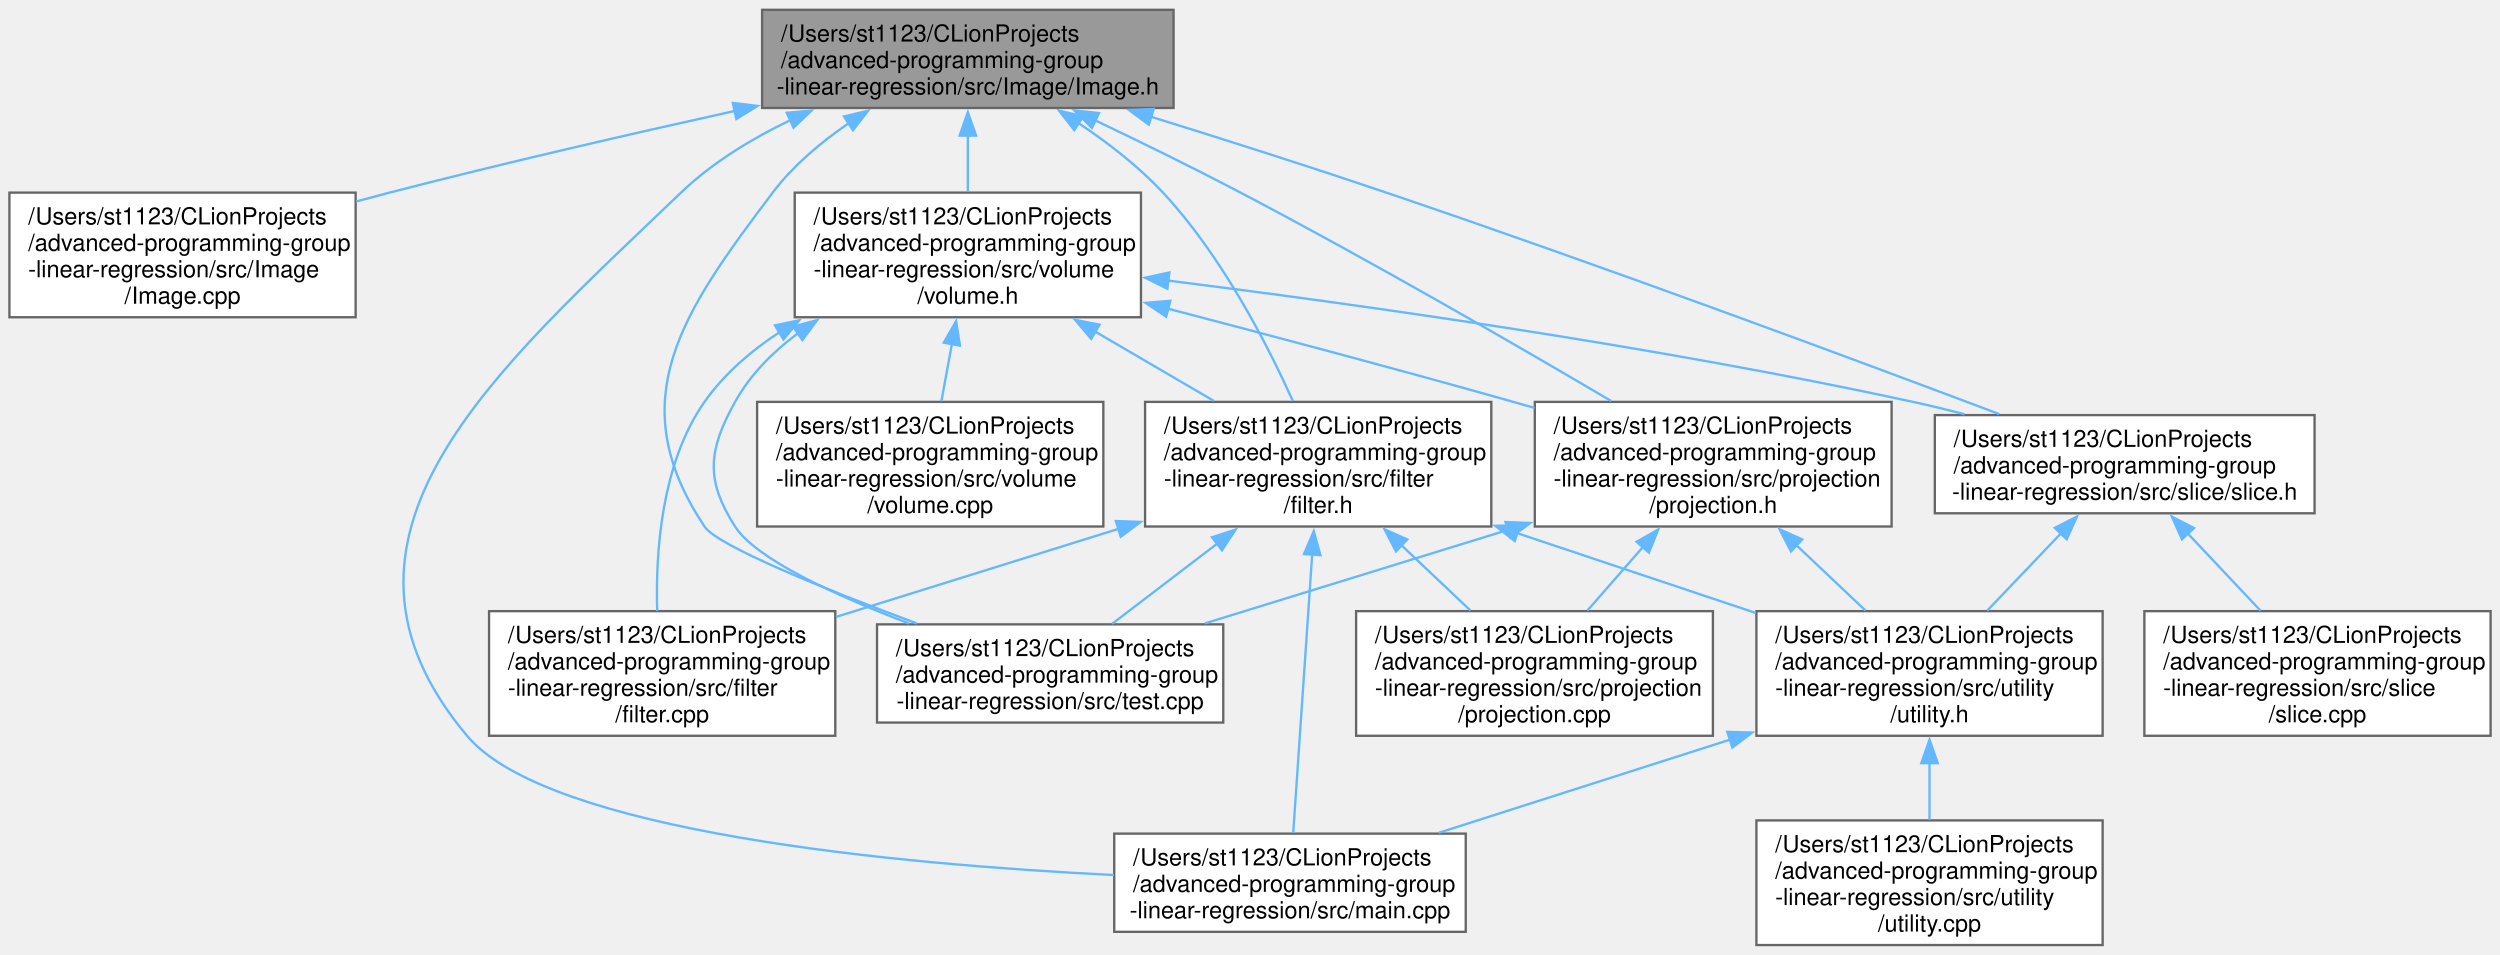
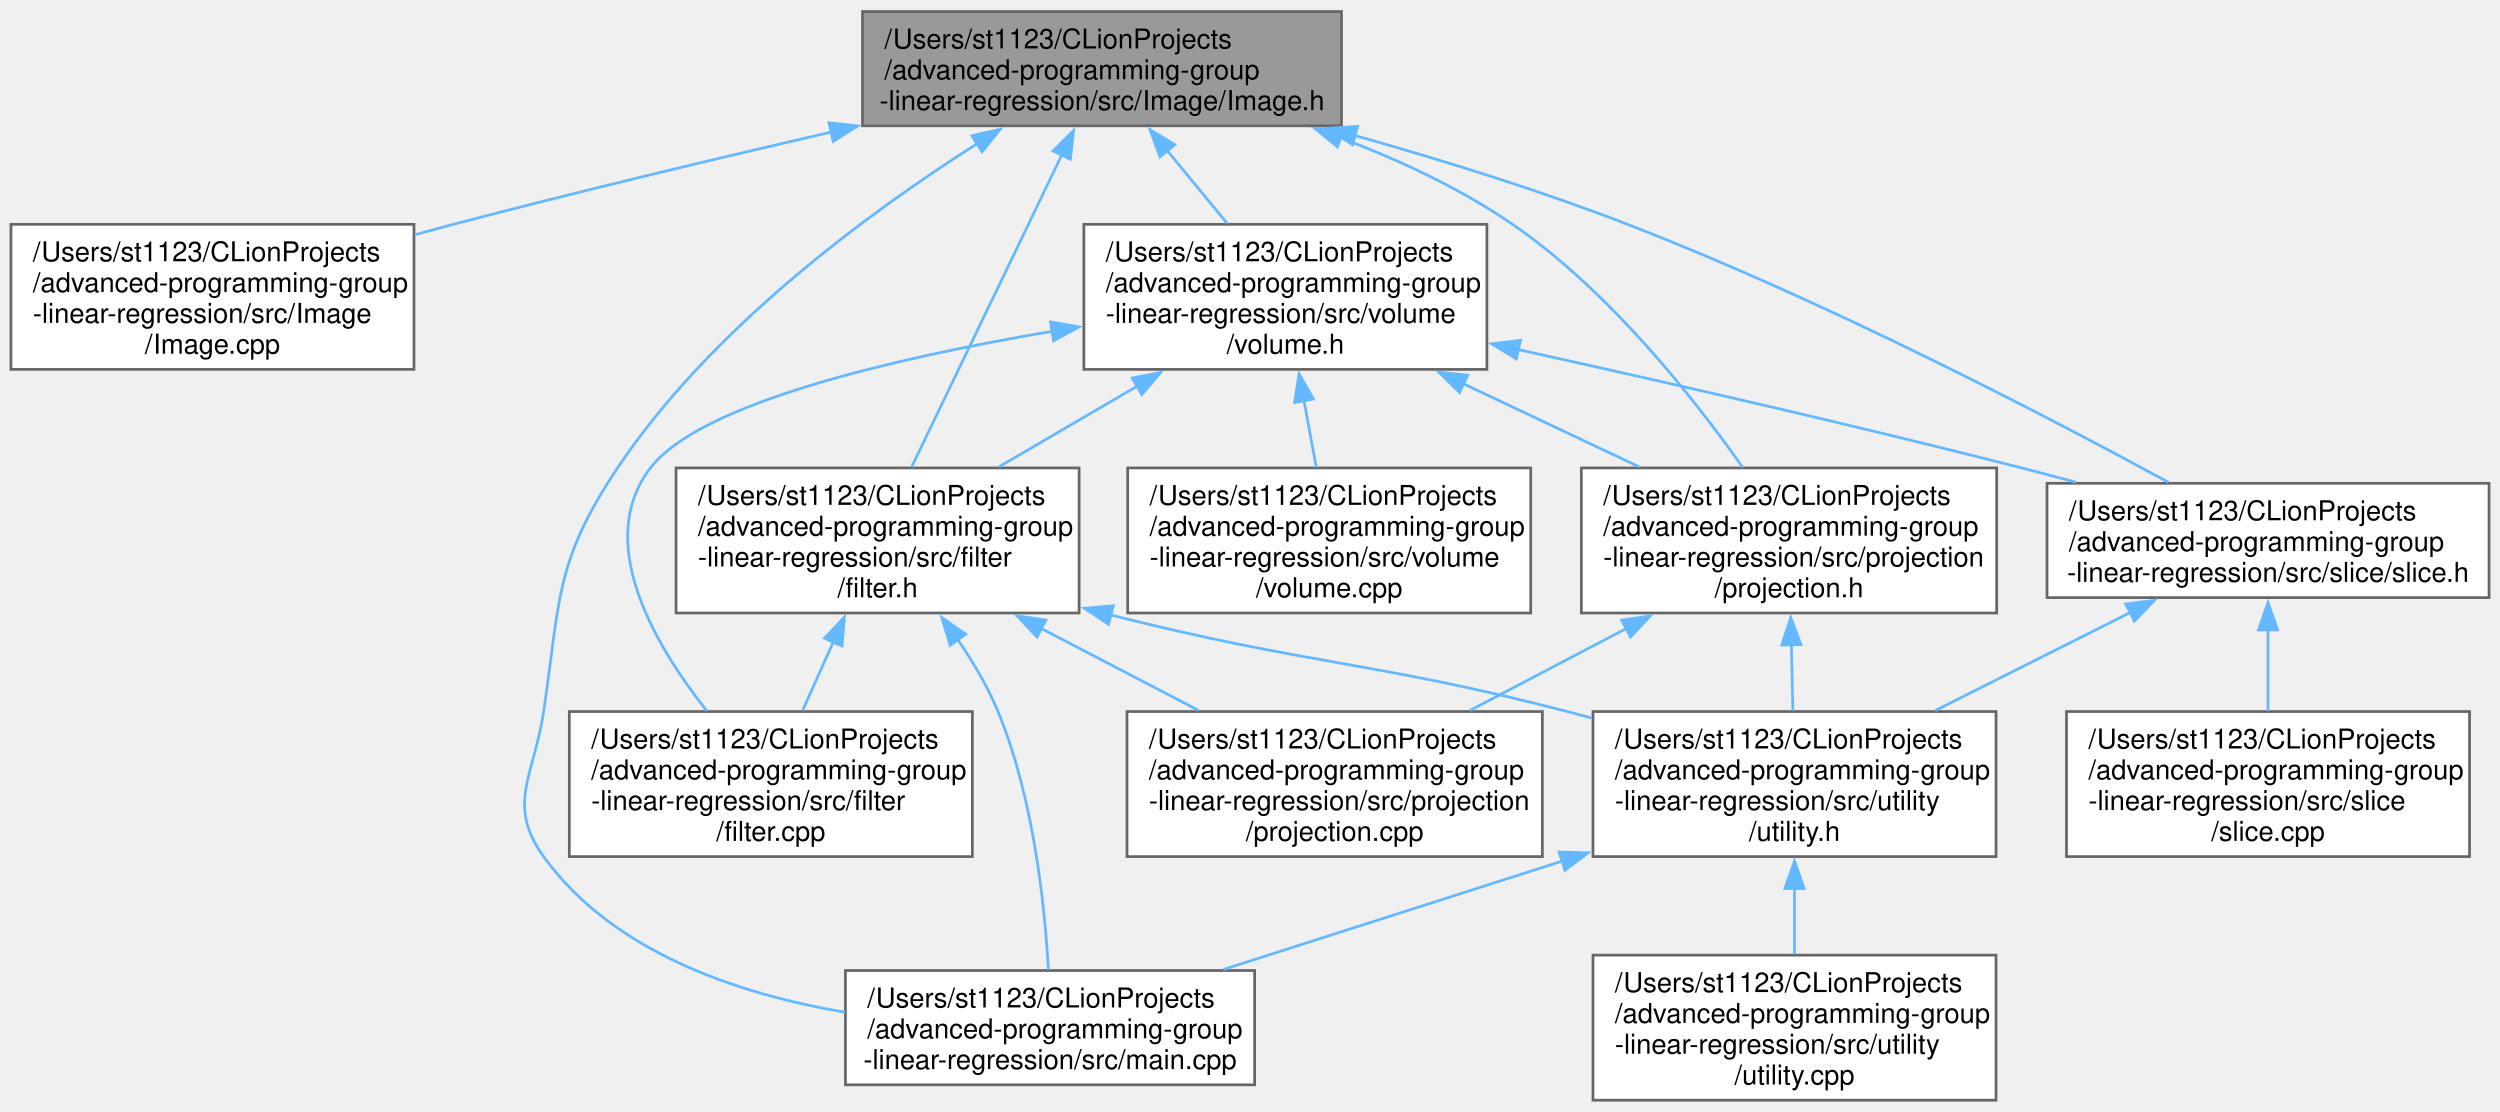
- <svg xmlns="http://www.w3.org/2000/svg" xmlns:xlink="http://www.w3.org/1999/xlink" width="1063pt" height="406pt" viewBox="0.00 0.00 1063.25 405.75">
+ <svg xmlns="http://www.w3.org/2000/svg" xmlns:xlink="http://www.w3.org/1999/xlink" width="913pt" height="406pt" viewBox="0.00 0.00 913.38 405.75">
  <g id="graph0" class="graph" transform="scale(1 1) rotate(0) translate(4 401.75)">
    <g id="Node000001" class="node">
      <g id="a_Node000001">
        <a xlink:title="this header file contains all required functions and definitions for the Image class,...">
-           <polygon fill="#999999" stroke="#666666" points="495.12,-397.75 320.12,-397.75 320.12,-356 495.12,-356 495.12,-397.75" />
-           <text text-anchor="start" x="328.12" y="-384.25" font-family="Helvetica,sans-Serif" font-size="10.00">/Users/st1123/CLionProjects</text>
-           <text text-anchor="start" x="328.12" y="-373" font-family="Helvetica,sans-Serif" font-size="10.00">/advanced-programming-group</text>
-           <text text-anchor="middle" x="407.62" y="-361.75" font-family="Helvetica,sans-Serif" font-size="10.00">-linear-regression/src/Image/Image.h</text>
+           <polygon fill="#999999" stroke="#666666" points="486.12,-397.75 311.12,-397.75 311.12,-356 486.12,-356 486.12,-397.75" />
+           <text text-anchor="start" x="319.12" y="-384.25" font-family="Helvetica,sans-Serif" font-size="10.00">/Users/st1123/CLionProjects</text>
+           <text text-anchor="start" x="319.12" y="-373" font-family="Helvetica,sans-Serif" font-size="10.00">/advanced-programming-group</text>
+           <text text-anchor="middle" x="398.62" y="-361.75" font-family="Helvetica,sans-Serif" font-size="10.00">-linear-regression/src/Image/Image.h</text>
        </a>
      </g>
    </g>
    <g id="Node000002" class="node">
      <g id="a_Node000002">
        <a xlink:href="_image_8cpp.html" target="_top" xlink:title="Image class implementation file, which contains the implementation of the Image class and its member ...">
          <polygon fill="white" stroke="#666666" points="147.25,-320 0,-320 0,-267 147.25,-267 147.25,-320" />
          <text text-anchor="start" x="8" y="-306.5" font-family="Helvetica,sans-Serif" font-size="10.00">/Users/st1123/CLionProjects</text>
          <text text-anchor="start" x="8" y="-295.25" font-family="Helvetica,sans-Serif" font-size="10.00">/advanced-programming-group</text>
          <text text-anchor="start" x="8" y="-284" font-family="Helvetica,sans-Serif" font-size="10.00">-linear-regression/src/Image</text>
          <text text-anchor="middle" x="73.62" y="-272.75" font-family="Helvetica,sans-Serif" font-size="10.00">/Image.cpp</text>
        </a>
      </g>
    </g>
    <g id="edge1_Node000001_Node000002" class="edge">
      <g id="a_edge1_Node000001_Node000002">
        <a xlink:title=" ">
-           <path fill="none" stroke="#63b8ff" d="M308.42,-354.73C263.46,-344.8 209.71,-332.42 161.62,-320 157,-318.81 152.26,-317.54 147.48,-316.24" />
-           <polygon fill="#63b8ff" stroke="#63b8ff" points="307.66,-358.15 318.18,-356.88 309.16,-351.31 307.66,-358.15" />
+           <path fill="none" stroke="#63b8ff" d="M299.9,-353.77C257.25,-343.92 206.86,-331.88 161.62,-320 157.01,-318.79 152.27,-317.51 147.49,-316.2" />
+           <polygon fill="#63b8ff" stroke="#63b8ff" points="298.85,-357.12 309.38,-355.95 300.42,-350.3 298.85,-357.12" />
        </a>
      </g>
    </g>
    <g id="Node000003" class="node">
      <g id="a_Node000003">
        <a xlink:href="filter_8h.html" target="_top" xlink:title="this header file will contain all the filters (2D / 3D) that can be applied to the image and volume d...">
-           <polygon fill="white" stroke="#666666" points="630.25,-231 483,-231 483,-178 630.25,-178 630.25,-231" />
-           <text text-anchor="start" x="491" y="-217.5" font-family="Helvetica,sans-Serif" font-size="10.00">/Users/st1123/CLionProjects</text>
-           <text text-anchor="start" x="491" y="-206.25" font-family="Helvetica,sans-Serif" font-size="10.00">/advanced-programming-group</text>
-           <text text-anchor="start" x="491" y="-195" font-family="Helvetica,sans-Serif" font-size="10.00">-linear-regression/src/filter</text>
-           <text text-anchor="middle" x="556.62" y="-183.75" font-family="Helvetica,sans-Serif" font-size="10.00">/filter.h</text>
+           <polygon fill="white" stroke="#666666" points="390.25,-231 243,-231 243,-178 390.25,-178 390.25,-231" />
+           <text text-anchor="start" x="251" y="-217.5" font-family="Helvetica,sans-Serif" font-size="10.00">/Users/st1123/CLionProjects</text>
+           <text text-anchor="start" x="251" y="-206.25" font-family="Helvetica,sans-Serif" font-size="10.00">/advanced-programming-group</text>
+           <text text-anchor="start" x="251" y="-195" font-family="Helvetica,sans-Serif" font-size="10.00">-linear-regression/src/filter</text>
+           <text text-anchor="middle" x="316.62" y="-183.75" font-family="Helvetica,sans-Serif" font-size="10.00">/filter.h</text>
        </a>
      </g>
    </g>
    <g id="edge2_Node000001_Node000003" class="edge">
      <g id="a_edge2_Node000001_Node000003">
        <a xlink:title=" ">
-           <path fill="none" stroke="#63b8ff" d="M454.62,-349.61C467.23,-341.2 480.24,-331.13 490.62,-320 515.35,-293.49 534.7,-256.09 545.88,-231.34" />
-           <polygon fill="#63b8ff" stroke="#63b8ff" points="452.91,-346.56 446.38,-354.9 456.68,-352.45 452.91,-346.56" />
+           <path fill="none" stroke="#63b8ff" d="M383.95,-345.39C368.29,-312.84 343.74,-261.84 329.01,-231.24" />
+           <polygon fill="#63b8ff" stroke="#63b8ff" points="380.75,-346.81 388.24,-354.3 387.06,-343.77 380.75,-346.81" />
        </a>
      </g>
    </g>
    <g id="Node000005" class="node">
      <g id="a_Node000005">
        <a xlink:href="main_8cpp.html" target="_top" xlink:title=" ">
-           <polygon fill="white" stroke="#666666" points="619.38,-47.38 469.88,-47.38 469.88,-5.62 619.38,-5.62 619.38,-47.38" />
-           <text text-anchor="start" x="477.88" y="-33.88" font-family="Helvetica,sans-Serif" font-size="10.00">/Users/st1123/CLionProjects</text>
-           <text text-anchor="start" x="477.88" y="-22.62" font-family="Helvetica,sans-Serif" font-size="10.00">/advanced-programming-group</text>
-           <text text-anchor="middle" x="544.62" y="-11.38" font-family="Helvetica,sans-Serif" font-size="10.00">-linear-regression/src/main.cpp</text>
-         </a>
-       </g>
-     </g>
-     <g id="edge10_Node000001_Node000005" class="edge">
-       <g id="a_edge10_Node000001_Node000005">
-         <a xlink:title=" ">
-           <path fill="none" stroke="#63b8ff" d="M332.16,-350.84C315.48,-342.84 298.86,-332.68 285.62,-320 205.93,-243.67 123.67,-173.51 194.62,-89 229.04,-48.01 377.57,-34.33 469.73,-29.77" />
-           <polygon fill="#63b8ff" stroke="#63b8ff" points="330.59,-353.97 341.14,-354.91 333.48,-347.59 330.59,-353.97" />
-         </a>
-       </g>
-     </g>
-     <g id="Node000007" class="node">
-       <g id="a_Node000007">
-         <a xlink:href="test_8cpp.html" target="_top" xlink:title=" ">
-           <polygon fill="white" stroke="#666666" points="516.25,-136.38 369,-136.38 369,-94.62 516.25,-94.62 516.25,-136.38" />
-           <text text-anchor="start" x="377" y="-122.88" font-family="Helvetica,sans-Serif" font-size="10.00">/Users/st1123/CLionProjects</text>
-           <text text-anchor="start" x="377" y="-111.62" font-family="Helvetica,sans-Serif" font-size="10.00">/advanced-programming-group</text>
-           <text text-anchor="middle" x="442.62" y="-100.38" font-family="Helvetica,sans-Serif" font-size="10.00">-linear-regression/src/test.cpp</text>
-         </a>
-       </g>
-     </g>
-     <g id="edge18_Node000001_Node000007" class="edge">
-       <g id="a_edge18_Node000001_Node000007">
-         <a xlink:title=" ">
-           <path fill="none" stroke="#63b8ff" d="M356.98,-349.53C345.05,-341.39 333.3,-331.49 324.62,-320 285.82,-268.59 259.93,-231.62 295.62,-178 301.14,-169.71 346.97,-151.29 386,-136.75" />
-           <polygon fill="#63b8ff" stroke="#63b8ff" points="354.95,-352.39 365.26,-354.86 358.74,-346.51 354.95,-352.39" />
+           <polygon fill="white" stroke="#666666" points="454.38,-47.38 304.88,-47.38 304.88,-5.62 454.38,-5.62 454.38,-47.38" />
+           <text text-anchor="start" x="312.88" y="-33.88" font-family="Helvetica,sans-Serif" font-size="10.00">/Users/st1123/CLionProjects</text>
+           <text text-anchor="start" x="312.88" y="-22.62" font-family="Helvetica,sans-Serif" font-size="10.00">/advanced-programming-group</text>
+           <text text-anchor="middle" x="379.62" y="-11.38" font-family="Helvetica,sans-Serif" font-size="10.00">-linear-regression/src/main.cpp</text>
+         </a>
+       </g>
+     </g>
+     <g id="edge9_Node000001_Node000005" class="edge">
+       <g id="a_edge9_Node000001_Node000005">
+         <a xlink:title=" ">
+           <path fill="none" stroke="#63b8ff" d="M353.13,-349.55C312.99,-324.08 255.7,-281.92 221.62,-231 198.64,-196.65 200.69,-182.89 194.62,-142 191.17,-118.7 180.84,-108.1 194.62,-89 219.67,-54.28 265.14,-38.85 304.73,-32.13" />
+           <polygon fill="#63b8ff" stroke="#63b8ff" points="351.07,-352.39 361.41,-354.7 354.77,-346.45 351.07,-352.39" />
+         </a>
+       </g>
+     </g>
+     <g id="Node000009" class="node">
+       <g id="a_Node000009">
+         <a xlink:href="projection_8h.html" target="_top" xlink:title="this header file contains all the declarations of projections methods that can be applied to a volume...">
+           <polygon fill="white" stroke="#666666" points="725.5,-231 573.75,-231 573.75,-178 725.5,-178 725.5,-231" />
+           <text text-anchor="start" x="581.75" y="-217.5" font-family="Helvetica,sans-Serif" font-size="10.00">/Users/st1123/CLionProjects</text>
+           <text text-anchor="start" x="581.75" y="-206.25" font-family="Helvetica,sans-Serif" font-size="10.00">/advanced-programming-group</text>
+           <text text-anchor="start" x="581.75" y="-195" font-family="Helvetica,sans-Serif" font-size="10.00">-linear-regression/src/projection</text>
+           <text text-anchor="middle" x="649.62" y="-183.75" font-family="Helvetica,sans-Serif" font-size="10.00">/projection.h</text>
+         </a>
+       </g>
+     </g>
+     <g id="edge10_Node000001_Node000009" class="edge">
+       <g id="a_edge10_Node000001_Node000009">
+         <a xlink:title=" ">
+           <path fill="none" stroke="#63b8ff" d="M485.56,-351.69C507.21,-343.52 529.63,-333.06 548.62,-320 583.79,-295.82 614.67,-256.77 632.75,-231.11" />
+           <polygon fill="#63b8ff" stroke="#63b8ff" points="484.64,-348.3 476.44,-355.01 487.03,-354.88 484.64,-348.3" />
        </a>
      </g>
    </g>
    <g id="Node000010" class="node">
      <g id="a_Node000010">
-         <a xlink:href="projection_8h.html" target="_top" xlink:title="this header file contains all the declarations of projections methods that can be applied to a volume...">
-           <polygon fill="white" stroke="#666666" points="800.5,-231 648.75,-231 648.75,-178 800.5,-178 800.5,-231" />
-           <text text-anchor="start" x="656.75" y="-217.5" font-family="Helvetica,sans-Serif" font-size="10.00">/Users/st1123/CLionProjects</text>
-           <text text-anchor="start" x="656.75" y="-206.25" font-family="Helvetica,sans-Serif" font-size="10.00">/advanced-programming-group</text>
-           <text text-anchor="start" x="656.75" y="-195" font-family="Helvetica,sans-Serif" font-size="10.00">-linear-regression/src/projection</text>
-           <text text-anchor="middle" x="724.62" y="-183.75" font-family="Helvetica,sans-Serif" font-size="10.00">/projection.h</text>
-         </a>
-       </g>
-     </g>
-     <g id="edge11_Node000001_Node000010" class="edge">
-       <g id="a_edge11_Node000001_Node000010">
-         <a xlink:title=" ">
-           <path fill="none" stroke="#63b8ff" d="M461.79,-350.73C481.42,-341.38 503.66,-330.48 523.62,-320 578.74,-291.07 640.8,-255.2 681.19,-231.4" />
-           <polygon fill="#63b8ff" stroke="#63b8ff" points="460.4,-347.52 452.86,-354.97 463.4,-353.85 460.4,-347.52" />
-         </a>
-       </g>
-     </g>
-     <g id="Node000011" class="node">
-       <g id="a_Node000011">
        <a xlink:href="slice_8h.html" target="_top" xlink:title="this header file contains all the declarations of slicing methods that can be applied to a volume.">
-           <polygon fill="white" stroke="#666666" points="980.38,-225.38 818.88,-225.38 818.88,-183.62 980.38,-183.62 980.38,-225.38" />
-           <text text-anchor="start" x="826.88" y="-211.88" font-family="Helvetica,sans-Serif" font-size="10.00">/Users/st1123/CLionProjects</text>
-           <text text-anchor="start" x="826.88" y="-200.62" font-family="Helvetica,sans-Serif" font-size="10.00">/advanced-programming-group</text>
-           <text text-anchor="middle" x="899.62" y="-189.38" font-family="Helvetica,sans-Serif" font-size="10.00">-linear-regression/src/slice/slice.h</text>
-         </a>
-       </g>
-     </g>
-     <g id="edge15_Node000001_Node000011" class="edge">
-       <g id="a_edge15_Node000001_Node000011">
-         <a xlink:title=" ">
-           <path fill="none" stroke="#63b8ff" d="M485.46,-352.28C516.7,-342.6 552.97,-331.07 585.62,-320 677.81,-288.74 784.01,-249.29 846.27,-225.8" />
-           <polygon fill="#63b8ff" stroke="#63b8ff" points="484.6,-348.89 476.08,-355.18 486.67,-355.57 484.6,-348.89" />
-         </a>
-       </g>
-     </g>
-     <g id="Node000013" class="node">
-       <g id="a_Node000013">
+           <polygon fill="white" stroke="#666666" points="905.38,-225.38 743.88,-225.38 743.88,-183.62 905.38,-183.62 905.38,-225.38" />
+           <text text-anchor="start" x="751.88" y="-211.88" font-family="Helvetica,sans-Serif" font-size="10.00">/Users/st1123/CLionProjects</text>
+           <text text-anchor="start" x="751.88" y="-200.62" font-family="Helvetica,sans-Serif" font-size="10.00">/advanced-programming-group</text>
+           <text text-anchor="middle" x="824.62" y="-189.38" font-family="Helvetica,sans-Serif" font-size="10.00">-linear-regression/src/slice/slice.h</text>
+         </a>
+       </g>
+     </g>
+     <g id="edge13_Node000001_Node000010" class="edge">
+       <g id="a_edge13_Node000001_Node000010">
+         <a xlink:title=" ">
+           <path fill="none" stroke="#63b8ff" d="M490.69,-352.55C522.72,-343.53 558.63,-332.38 590.62,-320 662.75,-292.1 742.93,-250.38 788.22,-225.76" />
+           <polygon fill="#63b8ff" stroke="#63b8ff" points="490.14,-349.07 481.45,-355.12 492.02,-355.81 490.14,-349.07" />
+         </a>
+       </g>
+     </g>
+     <g id="Node000012" class="node">
+       <g id="a_Node000012">
        <a xlink:href="volume_8h.html" target="_top" xlink:title="this header file contains the declarations of the Volume class that handles a collection of images as...">
-           <polygon fill="white" stroke="#666666" points="481.25,-320 334,-320 334,-267 481.25,-267 481.25,-320" />
-           <text text-anchor="start" x="342" y="-306.5" font-family="Helvetica,sans-Serif" font-size="10.00">/Users/st1123/CLionProjects</text>
-           <text text-anchor="start" x="342" y="-295.25" font-family="Helvetica,sans-Serif" font-size="10.00">/advanced-programming-group</text>
-           <text text-anchor="start" x="342" y="-284" font-family="Helvetica,sans-Serif" font-size="10.00">-linear-regression/src/volume</text>
-           <text text-anchor="middle" x="407.62" y="-272.75" font-family="Helvetica,sans-Serif" font-size="10.00">/volume.h</text>
-         </a>
-       </g>
-     </g>
-     <g id="edge19_Node000001_Node000013" class="edge">
-       <g id="a_edge19_Node000001_Node000013">
-         <a xlink:title=" ">
-           <path fill="none" stroke="#63b8ff" d="M407.62,-344.52C407.62,-336.49 407.62,-327.94 407.62,-320.23" />
-           <polygon fill="#63b8ff" stroke="#63b8ff" points="404.13,-344.25 407.63,-354.25 411.13,-344.25 404.13,-344.25" />
+           <polygon fill="white" stroke="#666666" points="539.25,-320 392,-320 392,-267 539.25,-267 539.25,-320" />
+           <text text-anchor="start" x="400" y="-306.5" font-family="Helvetica,sans-Serif" font-size="10.00">/Users/st1123/CLionProjects</text>
+           <text text-anchor="start" x="400" y="-295.25" font-family="Helvetica,sans-Serif" font-size="10.00">/advanced-programming-group</text>
+           <text text-anchor="start" x="400" y="-284" font-family="Helvetica,sans-Serif" font-size="10.00">-linear-regression/src/volume</text>
+           <text text-anchor="middle" x="465.62" y="-272.75" font-family="Helvetica,sans-Serif" font-size="10.00">/volume.h</text>
+         </a>
+       </g>
+     </g>
+     <g id="edge16_Node000001_Node000012" class="edge">
+       <g id="a_edge16_Node000001_Node000012">
+         <a xlink:title=" ">
+           <path fill="none" stroke="#63b8ff" d="M422.38,-347.02C429.58,-338.28 437.43,-328.75 444.44,-320.23" />
+           <polygon fill="#63b8ff" stroke="#63b8ff" points="419.8,-344.65 416.15,-354.59 425.21,-349.1 419.8,-344.65" />
        </a>
      </g>
    </g>
    <g id="Node000004" class="node">
      <g id="a_Node000004">
        <a xlink:href="filter_8cpp.html" target="_top" xlink:title="this file will contain all the filters (2D / 3D) that can be applied to the image and volume data">
          <polygon fill="white" stroke="#666666" points="351.25,-142 204,-142 204,-89 351.25,-89 351.25,-142" />
          <text text-anchor="start" x="212" y="-128.5" font-family="Helvetica,sans-Serif" font-size="10.00">/Users/st1123/CLionProjects</text>
          <text text-anchor="start" x="212" y="-117.25" font-family="Helvetica,sans-Serif" font-size="10.00">/advanced-programming-group</text>
          <text text-anchor="start" x="212" y="-106" font-family="Helvetica,sans-Serif" font-size="10.00">-linear-regression/src/filter</text>
          <text text-anchor="middle" x="277.62" y="-94.75" font-family="Helvetica,sans-Serif" font-size="10.00">/filter.cpp</text>
        </a>
      </g>
    </g>
    <g id="edge3_Node000003_Node000004" class="edge">
      <g id="a_edge3_Node000003_Node000004">
        <a xlink:title=" ">
-           <path fill="none" stroke="#63b8ff" d="M471.94,-177.09C433.54,-165.12 388.54,-151.09 351.52,-139.54" />
-           <polygon fill="#63b8ff" stroke="#63b8ff" points="470.56,-180.33 481.15,-179.96 472.64,-173.65 470.56,-180.33" />
+           <path fill="none" stroke="#63b8ff" d="M300.47,-167.46C296.68,-159 292.71,-150.15 289.17,-142.25" />
+           <polygon fill="#63b8ff" stroke="#63b8ff" points="297.23,-168.79 304.52,-176.49 303.62,-165.93 297.23,-168.79" />
        </a>
      </g>
    </g>
    <g id="edge4_Node000003_Node000005" class="edge">
      <g id="a_edge4_Node000003_Node000005">
        <a xlink:title=" ">
-           <path fill="none" stroke="#63b8ff" d="M554.1,-166.47C551.64,-130.36 547.98,-76.76 546.01,-47.82" />
-           <polygon fill="#63b8ff" stroke="#63b8ff" points="550.58,-166.28 554.75,-176.02 557.56,-165.81 550.58,-166.28" />
+           <path fill="none" stroke="#63b8ff" d="M345.91,-168.3C351.56,-160.08 356.87,-151.07 360.62,-142 373.58,-110.72 377.71,-71.19 379.03,-47.7" />
+           <polygon fill="#63b8ff" stroke="#63b8ff" points="343.14,-166.17 340.1,-176.32 348.81,-170.28 343.14,-166.17" />
        </a>
      </g>
    </g>
    <g id="Node000006" class="node">
      <g id="a_Node000006">
        <a xlink:href="projection_8cpp.html" target="_top" xlink:title="this file contains the implementation of all the projections methods that can be applied to a volume.">
-           <polygon fill="white" stroke="#666666" points="724.5,-142 572.75,-142 572.75,-89 724.5,-89 724.5,-142" />
-           <text text-anchor="start" x="580.75" y="-128.5" font-family="Helvetica,sans-Serif" font-size="10.00">/Users/st1123/CLionProjects</text>
-           <text text-anchor="start" x="580.75" y="-117.25" font-family="Helvetica,sans-Serif" font-size="10.00">/advanced-programming-group</text>
-           <text text-anchor="start" x="580.75" y="-106" font-family="Helvetica,sans-Serif" font-size="10.00">-linear-regression/src/projection</text>
-           <text text-anchor="middle" x="648.62" y="-94.75" font-family="Helvetica,sans-Serif" font-size="10.00">/projection.cpp</text>
+           <polygon fill="white" stroke="#666666" points="559.5,-142 407.75,-142 407.75,-89 559.5,-89 559.5,-142" />
+           <text text-anchor="start" x="415.75" y="-128.5" font-family="Helvetica,sans-Serif" font-size="10.00">/Users/st1123/CLionProjects</text>
+           <text text-anchor="start" x="415.75" y="-117.25" font-family="Helvetica,sans-Serif" font-size="10.00">/advanced-programming-group</text>
+           <text text-anchor="start" x="415.75" y="-106" font-family="Helvetica,sans-Serif" font-size="10.00">-linear-regression/src/projection</text>
+           <text text-anchor="middle" x="483.62" y="-94.75" font-family="Helvetica,sans-Serif" font-size="10.00">/projection.cpp</text>
        </a>
      </g>
    </g>
    <g id="edge5_Node000003_Node000006" class="edge">
      <g id="a_edge5_Node000003_Node000006">
        <a xlink:title=" ">
-           <path fill="none" stroke="#63b8ff" d="M592.07,-169.99C601.8,-160.78 612.2,-150.94 621.4,-142.25" />
-           <polygon fill="#63b8ff" stroke="#63b8ff" points="589.69,-167.41 584.83,-176.83 594.5,-172.5 589.69,-167.41" />
+           <path fill="none" stroke="#63b8ff" d="M376.26,-172.43C395.13,-162.6 415.77,-151.85 433.87,-142.42" />
+           <polygon fill="#63b8ff" stroke="#63b8ff" points="374.87,-169.21 367.62,-176.93 378.11,-175.42 374.87,-169.21" />
+         </a>
+       </g>
+     </g>
+     <g id="Node000007" class="node">
+       <g id="a_Node000007">
+         <a xlink:href="utility_8h.html" target="_top" xlink:title="this header file contains the declarations of the Utility class that is used to help build the UI int...">
+           <polygon fill="white" stroke="#666666" points="725.25,-142 578,-142 578,-89 725.25,-89 725.25,-142" />
+           <text text-anchor="start" x="586" y="-128.5" font-family="Helvetica,sans-Serif" font-size="10.00">/Users/st1123/CLionProjects</text>
+           <text text-anchor="start" x="586" y="-117.25" font-family="Helvetica,sans-Serif" font-size="10.00">/advanced-programming-group</text>
+           <text text-anchor="start" x="586" y="-106" font-family="Helvetica,sans-Serif" font-size="10.00">-linear-regression/src/utility</text>
+           <text text-anchor="middle" x="651.62" y="-94.75" font-family="Helvetica,sans-Serif" font-size="10.00">/utility.h</text>
        </a>
      </g>
    </g>
    <g id="edge6_Node000003_Node000007" class="edge">
      <g id="a_edge6_Node000003_Node000007">
        <a xlink:title=" ">
-           <path fill="none" stroke="#63b8ff" d="M513.6,-170.67C498.6,-159.22 482.21,-146.71 468.97,-136.61" />
-           <polygon fill="#63b8ff" stroke="#63b8ff" points="511.45,-173.43 521.53,-176.71 515.7,-167.87 511.45,-173.43" />
+           <path fill="none" stroke="#63b8ff" d="M401.5,-177.35C475.31,-158.72 497.22,-160.49 568.62,-142 571.54,-141.24 574.51,-140.45 577.51,-139.63" />
+           <polygon fill="#63b8ff" stroke="#63b8ff" points="401.01,-173.86 392.2,-179.74 402.76,-180.64 401.01,-173.86" />
+         </a>
+       </g>
+     </g>
+     <g id="edge7_Node000007_Node000005" class="edge">
+       <g id="a_edge7_Node000007_Node000005">
+         <a xlink:title=" ">
+           <path fill="none" stroke="#63b8ff" d="M566.84,-87.38C526.8,-74.58 479.84,-59.55 442.96,-47.76" />
+           <polygon fill="#63b8ff" stroke="#63b8ff" points="565.63,-90.67 576.22,-90.38 567.76,-84 565.63,-90.67" />
        </a>
      </g>
    </g>
    <g id="Node000008" class="node">
      <g id="a_Node000008">
-         <a xlink:href="utility_8h.html" target="_top" xlink:title="this header file contains the declarations of the Utility class that is used to help build the UI int...">
-           <polygon fill="white" stroke="#666666" points="890.25,-142 743,-142 743,-89 890.25,-89 890.25,-142" />
-           <text text-anchor="start" x="751" y="-128.5" font-family="Helvetica,sans-Serif" font-size="10.00">/Users/st1123/CLionProjects</text>
-           <text text-anchor="start" x="751" y="-117.25" font-family="Helvetica,sans-Serif" font-size="10.00">/advanced-programming-group</text>
-           <text text-anchor="start" x="751" y="-106" font-family="Helvetica,sans-Serif" font-size="10.00">-linear-regression/src/utility</text>
-           <text text-anchor="middle" x="816.62" y="-94.75" font-family="Helvetica,sans-Serif" font-size="10.00">/utility.h</text>
-         </a>
-       </g>
-     </g>
-     <g id="edge7_Node000003_Node000008" class="edge">
-       <g id="a_edge7_Node000003_Node000008">
-         <a xlink:title=" ">
-           <path fill="none" stroke="#63b8ff" d="M641.33,-175.15C674.01,-164.22 711.05,-151.83 742.63,-141.26" />
-           <polygon fill="#63b8ff" stroke="#63b8ff" points="640.24,-171.83 631.87,-178.32 642.46,-178.47 640.24,-171.83" />
-         </a>
-       </g>
-     </g>
-     <g id="edge8_Node000008_Node000005" class="edge">
-       <g id="a_edge8_Node000008_Node000005">
-         <a xlink:title=" ">
-           <path fill="none" stroke="#63b8ff" d="M731.84,-87.38C691.8,-74.58 644.84,-59.55 607.96,-47.76" />
-           <polygon fill="#63b8ff" stroke="#63b8ff" points="730.63,-90.67 741.22,-90.38 732.76,-84 730.63,-90.67" />
-         </a>
-       </g>
-     </g>
-     <g id="Node000009" class="node">
-       <g id="a_Node000009">
        <a xlink:href="utility_8cpp.html" target="_top" xlink:title=" ">
-           <polygon fill="white" stroke="#666666" points="890.25,-53 743,-53 743,0 890.25,0 890.25,-53" />
-           <text text-anchor="start" x="751" y="-39.5" font-family="Helvetica,sans-Serif" font-size="10.00">/Users/st1123/CLionProjects</text>
-           <text text-anchor="start" x="751" y="-28.25" font-family="Helvetica,sans-Serif" font-size="10.00">/advanced-programming-group</text>
-           <text text-anchor="start" x="751" y="-17" font-family="Helvetica,sans-Serif" font-size="10.00">-linear-regression/src/utility</text>
-           <text text-anchor="middle" x="816.62" y="-5.75" font-family="Helvetica,sans-Serif" font-size="10.00">/utility.cpp</text>
-         </a>
-       </g>
-     </g>
-     <g id="edge9_Node000008_Node000009" class="edge">
-       <g id="a_edge9_Node000008_Node000009">
-         <a xlink:title=" ">
-           <path fill="none" stroke="#63b8ff" d="M816.62,-77.61C816.62,-69.41 816.62,-60.89 816.62,-53.25" />
-           <polygon fill="#63b8ff" stroke="#63b8ff" points="813.13,-77.35 816.63,-87.35 820.13,-77.35 813.13,-77.35" />
-         </a>
-       </g>
-     </g>
-     <g id="edge12_Node000010_Node000006" class="edge">
-       <g id="a_edge12_Node000010_Node000006">
-         <a xlink:title=" ">
-           <path fill="none" stroke="#63b8ff" d="M694.86,-169.43C686.96,-160.38 678.56,-150.77 671.12,-142.25" />
-           <polygon fill="#63b8ff" stroke="#63b8ff" points="692.02,-171.5 701.24,-176.73 697.29,-166.89 692.02,-171.5" />
-         </a>
-       </g>
-     </g>
-     <g id="edge13_Node000010_Node000007" class="edge">
-       <g id="a_edge13_Node000010_Node000007">
-         <a xlink:title=" ">
-           <path fill="none" stroke="#63b8ff" d="M637.35,-176.58C595.77,-163.75 546.86,-148.66 508.46,-136.81" />
-           <polygon fill="#63b8ff" stroke="#63b8ff" points="636.28,-179.91 646.87,-179.51 638.34,-173.22 636.28,-179.91" />
-         </a>
-       </g>
-     </g>
-     <g id="edge14_Node000010_Node000008" class="edge">
-       <g id="a_edge14_Node000010_Node000008">
-         <a xlink:title=" ">
-           <path fill="none" stroke="#63b8ff" d="M760.07,-169.99C769.8,-160.78 780.2,-150.94 789.4,-142.25" />
-           <polygon fill="#63b8ff" stroke="#63b8ff" points="757.69,-167.41 752.83,-176.83 762.5,-172.5 757.69,-167.41" />
-         </a>
-       </g>
-     </g>
-     <g id="edge17_Node000011_Node000008" class="edge">
-       <g id="a_edge17_Node000011_Node000008">
-         <a xlink:title=" ">
-           <path fill="none" stroke="#63b8ff" d="M872.59,-175.16C862.46,-164.55 851.02,-152.55 841.13,-142.19" />
-           <polygon fill="#63b8ff" stroke="#63b8ff" points="869.89,-177.41 879.33,-182.23 874.96,-172.58 869.89,-177.41" />
-         </a>
-       </g>
-     </g>
-     <g id="Node000012" class="node">
-       <g id="a_Node000012">
+           <polygon fill="white" stroke="#666666" points="725.25,-53 578,-53 578,0 725.25,0 725.25,-53" />
+           <text text-anchor="start" x="586" y="-39.5" font-family="Helvetica,sans-Serif" font-size="10.00">/Users/st1123/CLionProjects</text>
+           <text text-anchor="start" x="586" y="-28.25" font-family="Helvetica,sans-Serif" font-size="10.00">/advanced-programming-group</text>
+           <text text-anchor="start" x="586" y="-17" font-family="Helvetica,sans-Serif" font-size="10.00">-linear-regression/src/utility</text>
+           <text text-anchor="middle" x="651.62" y="-5.75" font-family="Helvetica,sans-Serif" font-size="10.00">/utility.cpp</text>
+         </a>
+       </g>
+     </g>
+     <g id="edge8_Node000007_Node000008" class="edge">
+       <g id="a_edge8_Node000007_Node000008">
+         <a xlink:title=" ">
+           <path fill="none" stroke="#63b8ff" d="M651.62,-77.61C651.62,-69.41 651.62,-60.89 651.62,-53.25" />
+           <polygon fill="#63b8ff" stroke="#63b8ff" points="648.13,-77.35 651.63,-87.35 655.13,-77.35 648.13,-77.35" />
+         </a>
+       </g>
+     </g>
+     <g id="edge11_Node000009_Node000006" class="edge">
+       <g id="a_edge11_Node000009_Node000006">
+         <a xlink:title=" ">
+           <path fill="none" stroke="#63b8ff" d="M590.09,-172.3C571.4,-162.5 550.99,-151.8 533.08,-142.42" />
+           <polygon fill="#63b8ff" stroke="#63b8ff" points="588.45,-175.39 598.93,-176.93 591.7,-169.19 588.45,-175.39" />
+         </a>
+       </g>
+     </g>
+     <g id="edge12_Node000009_Node000007" class="edge">
+       <g id="a_edge12_Node000009_Node000007">
+         <a xlink:title=" ">
+           <path fill="none" stroke="#63b8ff" d="M650.47,-166.61C650.66,-158.41 650.86,-149.89 651.03,-142.25" />
+           <polygon fill="#63b8ff" stroke="#63b8ff" points="646.98,-166.28 650.25,-176.35 653.98,-166.44 646.98,-166.28" />
+         </a>
+       </g>
+     </g>
+     <g id="edge15_Node000010_Node000007" class="edge">
+       <g id="a_edge15_Node000010_Node000007">
+         <a xlink:title=" ">
+           <path fill="none" stroke="#63b8ff" d="M774.5,-178.29C752.06,-167.01 725.62,-153.71 703.03,-142.35" />
+           <polygon fill="#63b8ff" stroke="#63b8ff" points="772.64,-181.28 783.15,-182.64 775.79,-175.02 772.64,-181.28" />
+         </a>
+       </g>
+     </g>
+     <g id="Node000011" class="node">
+       <g id="a_Node000011">
        <a xlink:href="slice_8cpp.html" target="_top" xlink:title="this header file contains all the implementations of slicing methods that can be applied to a volume.">
-           <polygon fill="white" stroke="#666666" points="1055.25,-142 908,-142 908,-89 1055.25,-89 1055.25,-142" />
-           <text text-anchor="start" x="916" y="-128.5" font-family="Helvetica,sans-Serif" font-size="10.00">/Users/st1123/CLionProjects</text>
-           <text text-anchor="start" x="916" y="-117.25" font-family="Helvetica,sans-Serif" font-size="10.00">/advanced-programming-group</text>
-           <text text-anchor="start" x="916" y="-106" font-family="Helvetica,sans-Serif" font-size="10.00">-linear-regression/src/slice</text>
-           <text text-anchor="middle" x="981.62" y="-94.75" font-family="Helvetica,sans-Serif" font-size="10.00">/slice.cpp</text>
-         </a>
-       </g>
-     </g>
-     <g id="edge16_Node000011_Node000012" class="edge">
-       <g id="a_edge16_Node000011_Node000012">
-         <a xlink:title=" ">
-           <path fill="none" stroke="#63b8ff" d="M926.34,-175.16C936.34,-164.55 947.64,-152.55 957.41,-142.19" />
-           <polygon fill="#63b8ff" stroke="#63b8ff" points="923.99,-172.54 919.68,-182.22 929.09,-177.34 923.99,-172.54" />
-         </a>
-       </g>
-     </g>
-     <g id="edge21_Node000013_Node000003" class="edge">
-       <g id="a_edge21_Node000013_Node000003">
-         <a xlink:title=" ">
-           <path fill="none" stroke="#63b8ff" d="M461.53,-261.03C478.17,-251.31 496.31,-240.72 512.24,-231.42" />
-           <polygon fill="#63b8ff" stroke="#63b8ff" points="460.1,-257.8 453.23,-265.87 463.63,-263.85 460.1,-257.8" />
-         </a>
-       </g>
-     </g>
-     <g id="edge20_Node000013_Node000004" class="edge">
-       <g id="a_edge20_Node000013_Node000004">
-         <a xlink:title=" ">
-           <path fill="none" stroke="#63b8ff" d="M327.65,-260.71C315.33,-252.68 303.96,-242.86 295.62,-231 277.24,-204.82 274.75,-166.99 275.5,-142.08" />
-           <polygon fill="#63b8ff" stroke="#63b8ff" points="325.57,-263.54 335.93,-265.73 329.2,-257.56 325.57,-263.54" />
-         </a>
-       </g>
-     </g>
-     <g id="edge24_Node000013_Node000007" class="edge">
-       <g id="a_edge24_Node000013_Node000007">
-         <a xlink:title=" ">
-           <path fill="none" stroke="#63b8ff" d="M335.51,-260.31C324.73,-252.3 315.08,-242.61 308.62,-231 297.18,-210.41 295.91,-197.83 308.62,-178 317.5,-164.16 351.23,-148.72 382.62,-136.77" />
-           <polygon fill="#63b8ff" stroke="#63b8ff" points="333.31,-263.04 343.54,-265.78 337.25,-257.26 333.31,-263.04" />
-         </a>
-       </g>
-     </g>
-     <g id="edge22_Node000013_Node000010" class="edge">
-       <g id="a_edge22_Node000013_Node000010">
-         <a xlink:title=" ">
-           <path fill="none" stroke="#63b8ff" d="M492.66,-270.66C536.62,-259.19 591.11,-244.7 639.62,-231 642.59,-230.16 645.61,-229.3 648.66,-228.42" />
-           <polygon fill="#63b8ff" stroke="#63b8ff" points="491.97,-267.22 483.18,-273.13 493.74,-274 491.97,-267.22" />
-         </a>
-       </g>
-     </g>
-     <g id="edge23_Node000013_Node000011" class="edge">
-       <g id="a_edge23_Node000013_Node000011">
-         <a xlink:title=" ">
-           <path fill="none" stroke="#63b8ff" d="M492.71,-282.6C574.47,-272.36 701.23,-254.55 809.62,-231 816.77,-229.45 824.18,-227.65 831.54,-225.75" />
-           <polygon fill="#63b8ff" stroke="#63b8ff" points="492.48,-279.1 482.99,-283.81 493.34,-286.05 492.48,-279.1" />
-         </a>
-       </g>
-     </g>
-     <g id="Node000014" class="node">
-       <g id="a_Node000014">
+           <polygon fill="white" stroke="#666666" points="898.25,-142 751,-142 751,-89 898.25,-89 898.25,-142" />
+           <text text-anchor="start" x="759" y="-128.5" font-family="Helvetica,sans-Serif" font-size="10.00">/Users/st1123/CLionProjects</text>
+           <text text-anchor="start" x="759" y="-117.25" font-family="Helvetica,sans-Serif" font-size="10.00">/advanced-programming-group</text>
+           <text text-anchor="start" x="759" y="-106" font-family="Helvetica,sans-Serif" font-size="10.00">-linear-regression/src/slice</text>
+           <text text-anchor="middle" x="824.62" y="-94.75" font-family="Helvetica,sans-Serif" font-size="10.00">/slice.cpp</text>
+         </a>
+       </g>
+     </g>
+     <g id="edge14_Node000010_Node000011" class="edge">
+       <g id="a_edge14_Node000010_Node000011">
+         <a xlink:title=" ">
+           <path fill="none" stroke="#63b8ff" d="M824.62,-171.97C824.62,-162.19 824.62,-151.53 824.62,-142.19" />
+           <polygon fill="#63b8ff" stroke="#63b8ff" points="821.13,-171.81 824.63,-181.81 828.13,-171.81 821.13,-171.81" />
+         </a>
+       </g>
+     </g>
+     <g id="edge18_Node000012_Node000003" class="edge">
+       <g id="a_edge18_Node000012_Node000003">
+         <a xlink:title=" ">
+           <path fill="none" stroke="#63b8ff" d="M411.72,-261.03C395.08,-251.31 376.94,-240.72 361.01,-231.42" />
+           <polygon fill="#63b8ff" stroke="#63b8ff" points="409.62,-263.85 420.02,-265.87 413.15,-257.8 409.62,-263.85" />
+         </a>
+       </g>
+     </g>
+     <g id="edge17_Node000012_Node000004" class="edge">
+       <g id="a_edge17_Node000012_Node000004">
+         <a xlink:title=" ">
+           <path fill="none" stroke="#63b8ff" d="M380.58,-280.94C322.09,-271.04 251.8,-254.62 233.62,-231 213.11,-204.33 234.68,-166.97 254.2,-142.27" />
+           <polygon fill="#63b8ff" stroke="#63b8ff" points="379.8,-284.36 390.23,-282.53 380.93,-277.45 379.8,-284.36" />
+         </a>
+       </g>
+     </g>
+     <g id="edge19_Node000012_Node000009" class="edge">
+       <g id="a_edge19_Node000012_Node000009">
+         <a xlink:title=" ">
+           <path fill="none" stroke="#63b8ff" d="M530.46,-261.84C551.49,-251.9 574.59,-240.98 594.81,-231.42" />
+           <polygon fill="#63b8ff" stroke="#63b8ff" points="529.25,-258.55 521.7,-265.99 532.24,-264.88 529.25,-258.55" />
+         </a>
+       </g>
+     </g>
+     <g id="edge20_Node000012_Node000010" class="edge">
+       <g id="a_edge20_Node000012_Node000010">
+         <a xlink:title=" ">
+           <path fill="none" stroke="#63b8ff" d="M550.58,-274.25C603.65,-262.56 673.31,-246.68 734.62,-231 741.08,-229.35 747.77,-227.57 754.46,-225.76" />
+           <polygon fill="#63b8ff" stroke="#63b8ff" points="550.01,-270.79 540.99,-276.35 551.51,-277.63 550.01,-270.79" />
+         </a>
+       </g>
+     </g>
+     <g id="Node000013" class="node">
+       <g id="a_Node000013">
        <a xlink:href="volume_8cpp.html" target="_top" xlink:title="this header file contains the implementation of the Volume class that handles a collection of images ...">
-           <polygon fill="white" stroke="#666666" points="465.25,-231 318,-231 318,-178 465.25,-178 465.25,-231" />
-           <text text-anchor="start" x="326" y="-217.5" font-family="Helvetica,sans-Serif" font-size="10.00">/Users/st1123/CLionProjects</text>
-           <text text-anchor="start" x="326" y="-206.25" font-family="Helvetica,sans-Serif" font-size="10.00">/advanced-programming-group</text>
-           <text text-anchor="start" x="326" y="-195" font-family="Helvetica,sans-Serif" font-size="10.00">-linear-regression/src/volume</text>
-           <text text-anchor="middle" x="391.62" y="-183.75" font-family="Helvetica,sans-Serif" font-size="10.00">/volume.cpp</text>
-         </a>
-       </g>
-     </g>
-     <g id="edge25_Node000013_Node000014" class="edge">
-       <g id="a_edge25_Node000013_Node000014">
-         <a xlink:title=" ">
-           <path fill="none" stroke="#63b8ff" d="M400.84,-255.61C399.33,-247.41 397.77,-238.89 396.36,-231.25" />
-           <polygon fill="#63b8ff" stroke="#63b8ff" points="397.39,-256.18 402.64,-265.38 404.27,-254.91 397.39,-256.18" />
+           <polygon fill="white" stroke="#666666" points="555.25,-231 408,-231 408,-178 555.25,-178 555.25,-231" />
+           <text text-anchor="start" x="416" y="-217.5" font-family="Helvetica,sans-Serif" font-size="10.00">/Users/st1123/CLionProjects</text>
+           <text text-anchor="start" x="416" y="-206.25" font-family="Helvetica,sans-Serif" font-size="10.00">/advanced-programming-group</text>
+           <text text-anchor="start" x="416" y="-195" font-family="Helvetica,sans-Serif" font-size="10.00">-linear-regression/src/volume</text>
+           <text text-anchor="middle" x="481.62" y="-183.75" font-family="Helvetica,sans-Serif" font-size="10.00">/volume.cpp</text>
+         </a>
+       </g>
+     </g>
+     <g id="edge21_Node000012_Node000013" class="edge">
+       <g id="a_edge21_Node000012_Node000013">
+         <a xlink:title=" ">
+           <path fill="none" stroke="#63b8ff" d="M472.41,-255.61C473.92,-247.41 475.48,-238.89 476.89,-231.25" />
+           <polygon fill="#63b8ff" stroke="#63b8ff" points="468.98,-254.91 470.61,-265.38 475.86,-256.18 468.98,-254.91" />
        </a>
      </g>
    </g>
  </g>
</svg>
